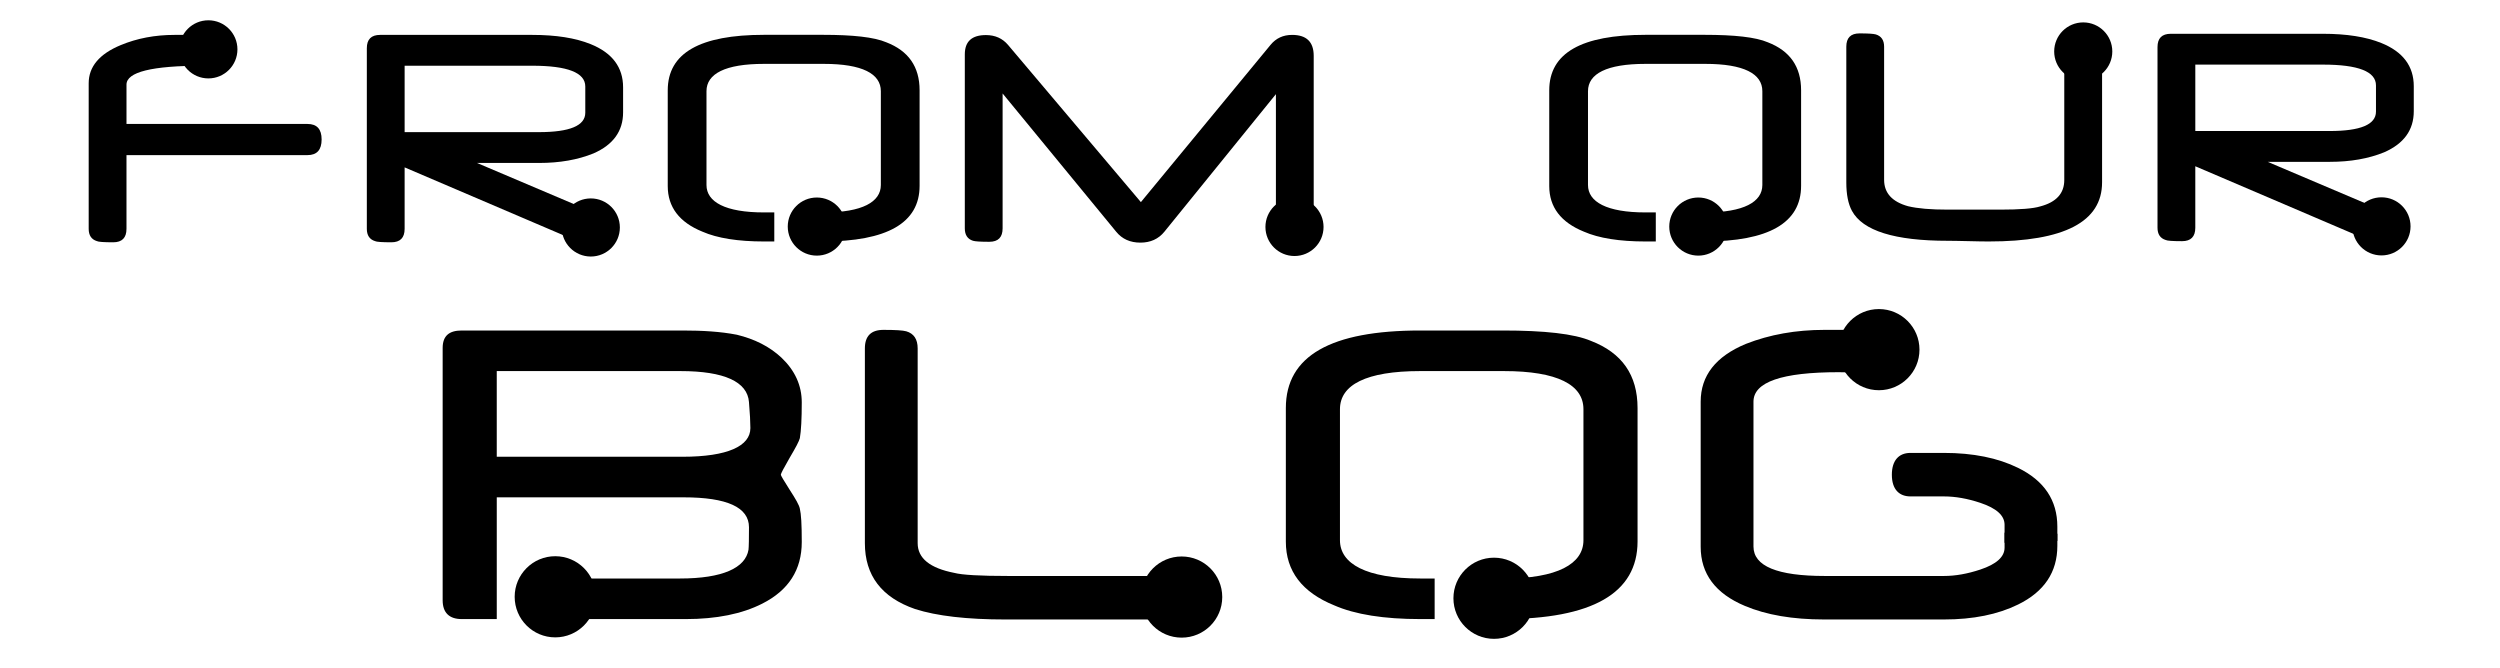
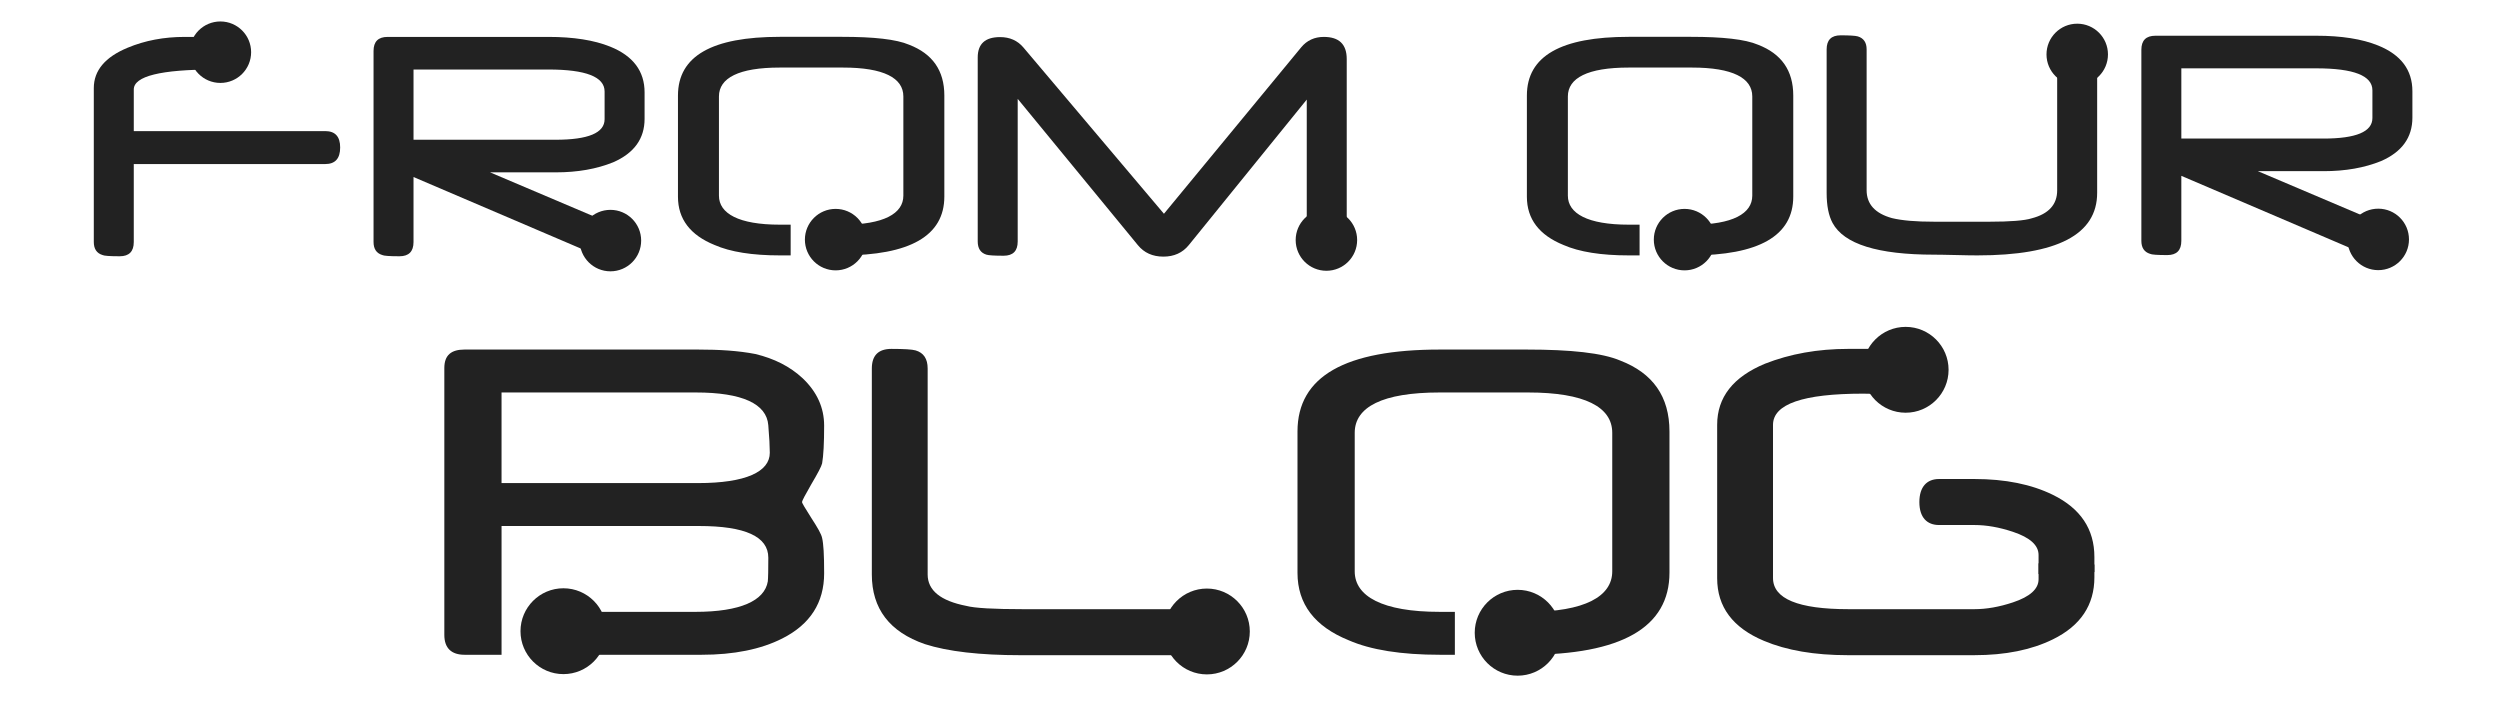
- <svg xmlns="http://www.w3.org/2000/svg" version="1.1" id="Layer_1" x="0px" y="0px" width="554.438px" height="148px" viewBox="0 0 554.438 148" enable-background="new 0 0 554.438 148" xml:space="preserve">
+ <svg xmlns="http://www.w3.org/2000/svg" version="1.1" id="Layer_1" x="0px" y="0px" width="524.219px" height="148px" viewBox="0 0 524.219 148" enable-background="new 0 0 524.219 148" xml:space="preserve">
  <g id="Layer_1_1_">
    <g>
-       <circle cx="181.148" cy="50.247" r="6.445" />
-       <path d="M196.57,9.384c-2.719-1.158-7.438-1.661-14.059-1.661h-13.066c-14.175,0-21.357,4.003-21.357,12.31v21.224    c0,4.682,2.591,8.049,7.677,10.114c3.322,1.46,7.915,2.183,13.68,2.183h2.274v-6.444h-2.299c-8.568,0-12.739-2.327-12.739-6.079    V20.222c0-3.876,4.171-6.055,12.739-6.055h13.305c8.493,0,12.625,2.178,12.625,6.055V41.03c0,3.751-4.121,6.079-12.588,6.079    h-2.45v6.444h2.198c14.224,0,21.433-4.102,21.433-12.334V20.033C203.944,14.772,201.454,11.272,196.57,9.384z" />
+       <circle fill="#222222" cx="175.221" cy="50.247" r="6.445" />
+       <path fill="#222222" d="M190.643,9.384c-2.719-1.158-7.438-1.661-14.059-1.661h-13.066c-14.175,0-21.357,4.003-21.357,12.31    v21.224c0,4.682,2.591,8.049,7.677,10.114c3.322,1.46,7.915,2.183,13.68,2.183h2.274V47.11h-2.299    c-8.568,0-12.739-2.327-12.739-6.079V20.222c0-3.876,4.171-6.055,12.739-6.055h13.305c8.493,0,12.625,2.178,12.625,6.055V41.03    c0,3.751-4.121,6.079-12.588,6.079h-2.45v6.444h2.198c14.224,0,21.433-4.102,21.433-12.334V20.033    C198.017,14.772,195.527,11.272,190.643,9.384z" />
    </g>
    <g>
      <g>
-         <path d="M71.328,30.926c0,2.316-1.045,3.475-3.134,3.475H28.051v16.351c0,1.989-0.982,2.983-2.945,2.983     c-2.09,0-3.299-0.088-3.625-0.264c-1.208-0.377-1.812-1.284-1.812-2.72V18.465c0-3.676,2.366-6.495,7.1-8.459     c3.625-1.51,7.602-2.266,11.933-2.266h6.269c1.988,0,2.983,1.284,2.983,3.852c0,1.989-0.996,2.983-2.983,2.983     c-11.279,0-16.918,1.397-16.918,4.192v8.724h40.143C70.282,27.49,71.328,28.636,71.328,30.926z" />
+         <path fill="#222222" d="M71.328,30.926c0,2.316-1.045,3.475-3.134,3.475H28.051v16.351c0,1.989-0.982,2.983-2.945,2.983     c-2.09,0-3.299-0.088-3.625-0.264c-1.208-0.377-1.812-1.284-1.812-2.72V18.465c0-3.676,2.366-6.495,7.1-8.459     c3.625-1.51,7.602-2.266,11.933-2.266h6.269c1.988,0,2.983,1.284,2.983,3.852c0,1.989-0.996,2.983-2.983,2.983     c-11.279,0-16.918,1.397-16.918,4.192v8.724h40.143C70.282,27.49,71.328,28.636,71.328,30.926z" />
      </g>
-       <circle cx="46.213" cy="10.945" r="6.445" />
+       <circle fill="#222222" cx="46.213" cy="10.945" r="6.445" />
    </g>
    <g>
      <g>
-         <path d="M291.347,50.64c0,1.46-0.604,2.379-1.812,2.757c-0.505,0.151-1.713,0.227-3.625,0.227c-1.963,0-2.945-0.995-2.945-2.983     V20.881l-24.735,30.512c-1.31,1.611-3.085,2.417-5.325,2.417c-2.266,0-4.054-0.806-5.362-2.417L222.354,20.73V50.64     c0,1.988-0.982,2.983-2.946,2.983c-1.939,0-3.148-0.075-3.625-0.227c-1.208-0.378-1.812-1.297-1.812-2.757V12.045     c0-2.845,1.56-4.267,4.683-4.267c2.039,0,3.675,0.73,4.909,2.19l29.456,34.856L281.794,9.93c1.208-1.46,2.794-2.19,4.758-2.19     c3.197,0,4.796,1.548,4.796,4.645V50.64H291.347z" />
+         <path fill="#222222" d="M282.393,50.64c0,1.46-0.604,2.379-1.812,2.757c-0.506,0.151-1.713,0.227-3.625,0.227     c-1.963,0-2.945-0.995-2.945-2.983v-29.76l-24.735,30.512c-1.31,1.611-3.085,2.417-5.325,2.417c-2.266,0-4.054-0.806-5.362-2.417     L213.399,20.73v29.91c0,1.988-0.982,2.983-2.946,2.983c-1.939,0-3.148-0.075-3.625-0.227c-1.208-0.378-1.812-1.297-1.812-2.757     V12.045c0-2.845,1.56-4.267,4.683-4.267c2.039,0,3.675,0.73,4.909,2.19l29.456,34.856L272.839,9.93     c1.208-1.46,2.794-2.19,4.758-2.19c3.197,0,4.796,1.548,4.796,4.645V50.64L282.393,50.64z" />
      </g>
-       <circle cx="287.086" cy="50.334" r="6.445" />
+       <circle fill="#222222" cx="278.131" cy="50.334" r="6.445" />
    </g>
    <g>
      <g>
-         <path d="M138.187,24.922c0,4.154-2.19,7.188-6.571,9.102c-3.475,1.41-7.477,2.115-12.009,2.115h-13.821l28.021,11.895     c1.484,0.654,2.228,1.625,2.228,2.908c0,1.889-1.65,2.833-4.947,2.833c-1.31,0-2.342-0.102-3.096-0.303L89.736,37.12v13.632     c0,1.989-0.982,2.983-2.945,2.983c-2.09,0-3.298-0.088-3.625-0.264c-1.209-0.377-1.812-1.284-1.812-2.72V10.686     c0-1.964,0.982-2.946,2.945-2.946h33.761c5.236,0,9.541,0.68,12.915,2.04c4.808,1.938,7.212,5.136,7.212,9.592V24.922     L138.187,24.922z M129.803,24.998v-5.815c0-3.071-3.927-4.607-11.782-4.607H89.737v14.728h29.794     C126.379,29.303,129.803,27.868,129.803,24.998z" />
+         <path fill="#222222" d="M135.161,24.922c0,4.154-2.19,7.188-6.571,9.102c-3.475,1.41-7.477,2.115-12.009,2.115H102.76     l28.021,11.895c1.484,0.654,2.228,1.625,2.228,2.908c0,1.889-1.65,2.833-4.947,2.833c-1.31,0-2.342-0.102-3.096-0.303     L86.71,37.12v13.632c0,1.989-0.982,2.983-2.945,2.983c-2.09,0-3.298-0.088-3.625-0.264c-1.209-0.377-1.812-1.284-1.812-2.72     V10.686c0-1.964,0.982-2.946,2.945-2.946h33.761c5.236,0,9.541,0.68,12.915,2.04c4.808,1.938,7.212,5.136,7.212,9.592V24.922     L135.161,24.922z M126.777,24.998v-5.815c0-3.071-3.927-4.607-11.782-4.607H86.711v14.728h29.794     C123.353,29.303,126.777,27.868,126.777,24.998z" />
      </g>
-       <circle cx="131.025" cy="50.448" r="6.445" />
+       <circle fill="#222222" cx="127.999" cy="50.448" r="6.445" />
    </g>
    <g>
-       <circle cx="376.645" cy="50.247" r="6.445" />
-       <path d="M392.066,9.384c-2.719-1.158-7.437-1.661-14.059-1.661h-13.066c-14.174,0-21.357,4.003-21.357,12.31v21.224    c0,4.682,2.591,8.049,7.676,10.114c3.323,1.46,7.916,2.183,13.681,2.183h2.274v-6.444h-2.299c-8.568,0-12.739-2.327-12.739-6.079    V20.222c0-3.876,4.17-6.055,12.739-6.055h13.305c8.492,0,12.625,2.178,12.625,6.055V41.03c0,3.751-4.121,6.079-12.588,6.079h-2.45    v6.444h2.198c14.224,0,21.433-4.102,21.433-12.334V20.033C399.44,14.772,396.949,11.272,392.066,9.384z" />
+       <circle fill="#222222" cx="353.229" cy="50.247" r="6.445" />
+       <path fill="#222222" d="M368.651,9.384c-2.72-1.158-7.438-1.661-14.06-1.661h-13.065c-14.175,0-21.357,4.003-21.357,12.31v21.224    c0,4.682,2.591,8.049,7.676,10.114c3.323,1.46,7.916,2.183,13.682,2.183h2.273V47.11h-2.299c-8.568,0-12.739-2.327-12.739-6.079    V20.222c0-3.876,4.17-6.055,12.739-6.055h13.305c8.492,0,12.625,2.178,12.625,6.055V41.03c0,3.751-4.121,6.079-12.588,6.079h-2.45    v6.444h2.198c14.224,0,21.434-4.102,21.434-12.334V20.033C376.025,14.772,373.534,11.272,368.651,9.384z" />
    </g>
    <g>
      <g>
-         <path d="M466.187,40.449c0,8.736-8.371,13.104-25.113,13.104c-0.505,0-1.14-0.006-1.908-0.018     c-0.768-0.014-1.654-0.032-2.662-0.058c-1.007-0.025-1.888-0.044-2.643-0.056c-0.755-0.013-1.385-0.02-1.888-0.02     c-11.783,0-18.87-2.215-21.261-6.646c-0.831-1.535-1.246-3.638-1.246-6.307V10.352c0-1.963,0.977-2.945,2.933-2.945     c1.879,0,3.083,0.075,3.609,0.226c1.228,0.377,1.842,1.284,1.842,2.719v29.531c0,2.921,1.774,4.871,5.324,5.854     c1.058,0.253,2.31,0.441,3.758,0.566c1.447,0.126,3.153,0.188,5.118,0.188h11.556c4.404,0,7.364-0.237,8.875-0.718     c3.55-0.931,5.324-2.881,5.324-5.853V10.352c0-1.459,0.595-2.366,1.784-2.719c0.481-0.151,1.693-0.226,3.642-0.226     c1.972,0,2.958,0.982,2.958,2.945v30.097H466.187z" />
+         <path fill="#222222" d="M439.746,40.449c0,8.736-8.371,13.104-25.113,13.104c-0.505,0-1.141-0.006-1.908-0.018     c-0.768-0.014-1.654-0.032-2.662-0.058c-1.007-0.025-1.888-0.044-2.643-0.056c-0.755-0.013-1.386-0.02-1.889-0.02     c-11.782,0-18.869-2.215-21.261-6.646c-0.831-1.535-1.246-3.638-1.246-6.307V10.352c0-1.963,0.978-2.945,2.934-2.945     c1.879,0,3.083,0.075,3.608,0.226c1.229,0.377,1.842,1.284,1.842,2.719v29.531c0,2.921,1.774,4.871,5.324,5.854     c1.059,0.253,2.311,0.441,3.758,0.566c1.447,0.126,3.153,0.188,5.118,0.188h11.557c4.403,0,7.363-0.237,8.875-0.718     c3.55-0.931,5.323-2.881,5.323-5.853V10.352c0-1.459,0.596-2.366,1.784-2.719c0.481-0.151,1.693-0.226,3.643-0.226     c1.972,0,2.958,0.982,2.958,2.945v30.097H439.746z" />
      </g>
-       <circle cx="462.012" cy="11.412" r="6.445" />
+       <circle fill="#222222" cx="435.57" cy="11.412" r="6.445" />
    </g>
    <g>
      <g>
-         <path d="M535.315,24.675c0,4.154-2.191,7.188-6.571,9.101c-3.476,1.41-7.477,2.115-12.01,2.115h-13.821l28.02,11.895     c1.485,0.655,2.228,1.624,2.228,2.908c0,1.888-1.65,2.832-4.947,2.832c-1.309,0-2.341-0.101-3.097-0.302l-38.254-16.352v13.633     c0,1.988-0.981,2.982-2.945,2.982c-2.09,0-3.298-0.088-3.624-0.264c-1.21-0.378-1.812-1.284-1.812-2.719V10.438     c0-1.963,0.982-2.945,2.945-2.945h33.761c5.236,0,9.54,0.679,12.915,2.039c4.807,1.938,7.212,5.136,7.212,9.592V24.675z      M526.932,24.751v-5.815c0-3.071-3.927-4.607-11.782-4.607h-28.285v14.727h29.795C523.507,29.057,526.932,27.622,526.932,24.751z     " />
+         <path fill="#222222" d="M505.849,24.675c0,4.154-2.191,7.188-6.571,9.101c-3.477,1.41-7.478,2.115-12.01,2.115h-13.821     l28.02,11.895c1.485,0.655,2.229,1.624,2.229,2.908c0,1.888-1.65,2.832-4.947,2.832c-1.309,0-2.341-0.101-3.097-0.302     l-38.254-16.352v13.633c0,1.988-0.981,2.982-2.945,2.982c-2.09,0-3.298-0.088-3.624-0.264c-1.21-0.378-1.812-1.284-1.812-2.719     V10.438c0-1.963,0.981-2.945,2.944-2.945h33.761c5.236,0,9.54,0.679,12.915,2.039c4.808,1.938,7.212,5.136,7.212,9.592     L505.849,24.675L505.849,24.675z M497.465,24.751v-5.815c0-3.071-3.927-4.607-11.781-4.607h-28.285v14.727h29.795     C494.04,29.057,497.465,27.622,497.465,24.751z" />
      </g>
-       <circle cx="528.155" cy="50.202" r="6.445" />
+       <circle fill="#222222" cx="498.688" cy="50.202" r="6.445" />
    </g>
    <g>
-       <path d="M177.389,112.824c-0.07-0.385-0.299-0.93-0.686-1.635c-0.389-0.701-0.916-1.562-1.582-2.584    c-1.301-2.037-1.951-3.146-1.951-3.321c0-0.245,0.65-1.493,1.951-3.744c0.666-1.124,1.193-2.057,1.582-2.795    c0.387-0.738,0.613-1.266,0.686-1.582c0.281-1.616,0.422-4.254,0.422-7.91c0-3.762-1.494-7.066-4.482-9.914    c-2.707-2.531-6.012-4.154-9.914-5.104c-3.621-0.703-7.629-0.938-12.023-0.938h-48.99c-2.742,0-4.232,1.138-4.232,3.88v55.951    c0,2.778,1.49,4.169,4.232,4.169h7.768v-9.652v-17.348h41.42c9.676,0,14.516,2.214,14.516,6.645c0,1.336-0.01,2.39-0.025,3.162    c-0.02,0.774-0.045,1.592-0.08,1.803c-0.67,4.043-5.736,6.391-15.201,6.391h-26.629v9h27.908c6.82,0,12.479-1.145,16.979-3.43    c5.836-2.952,8.754-7.506,8.754-13.659c0-1.933-0.033-3.506-0.104-4.72C177.633,114.275,177.528,113.389,177.389,112.824z     M151.377,101.297h-41.209v-19h40.734c9.781,0,14.848,2.39,15.199,6.853c0.213,2.426,0.316,4.625,0.316,5.785    C166.42,98.907,161.405,101.297,151.377,101.297z" />
-       <circle cx="123.141" cy="132.354" r="9" />
+       <path fill="#222222" d="M172.389,112.824c-0.07-0.385-0.299-0.93-0.686-1.635c-0.389-0.701-0.916-1.562-1.582-2.584    c-1.301-2.037-1.951-3.146-1.951-3.321c0-0.245,0.65-1.493,1.951-3.744c0.666-1.124,1.193-2.058,1.582-2.795    c0.387-0.738,0.613-1.267,0.686-1.582c0.281-1.616,0.422-4.254,0.422-7.91c0-3.762-1.494-7.065-4.482-9.914    c-2.707-2.53-6.012-4.153-9.914-5.104c-3.621-0.703-7.629-0.938-12.023-0.938h-48.99c-2.742,0-4.232,1.138-4.232,3.88v55.951    c0,2.778,1.49,4.169,4.232,4.169h7.768v-9.652v-17.348h41.42c9.676,0,14.516,2.214,14.516,6.645c0,1.336-0.01,2.391-0.025,3.162    c-0.02,0.774-0.045,1.592-0.08,1.804c-0.67,4.043-5.736,6.391-15.201,6.391h-26.629v9h27.908c6.82,0,12.479-1.146,16.979-3.43    c5.836-2.952,8.754-7.507,8.754-13.659c0-1.934-0.033-3.506-0.104-4.72C172.633,114.275,172.528,113.389,172.389,112.824z     M146.377,101.297h-41.209v-19h40.734c9.781,0,14.848,2.391,15.199,6.854c0.213,2.426,0.316,4.625,0.316,5.785    C161.42,98.907,156.405,101.297,146.377,101.297z" />
+       <circle fill="#222222" cx="118.141" cy="132.354" r="9" />
    </g>
    <g>
-       <circle cx="331.334" cy="132.68" r="9" />
-       <path d="M352.87,75.616c-3.797-1.616-10.385-2.319-19.631-2.319h-18.246c-19.795,0-29.824,5.59-29.824,17.19v29.638    c0,6.539,3.617,11.24,10.719,14.123c4.643,2.039,11.055,3.049,19.105,3.049h3.176v-9h-3.211c-11.965,0-17.789-3.249-17.789-8.488    V90.752c0-5.413,5.824-8.455,17.789-8.455h18.58c11.857,0,17.631,3.042,17.631,8.455v29.057c0,5.239-5.754,8.488-17.578,8.488    h-3.422v9h3.07c19.861,0,29.93-5.729,29.93-17.225V90.487C363.168,83.142,359.69,78.254,352.87,75.616z" />
+       <circle fill="#222222" cx="318.232" cy="132.68" r="9" />
+       <path fill="#222222" d="M339.77,75.616c-3.797-1.616-10.385-2.319-19.631-2.319h-18.246c-19.796,0-29.825,5.59-29.825,17.189    v29.639c0,6.539,3.618,11.24,10.719,14.123c4.643,2.039,11.055,3.049,19.105,3.049h3.176v-9h-3.211    c-11.965,0-17.789-3.249-17.789-8.488V90.752c0-5.413,5.824-8.455,17.789-8.455h18.58c11.855,0,17.631,3.042,17.631,8.455v29.057    c0,5.239-5.754,8.488-17.578,8.488h-3.422v9h3.07c19.859,0,29.93-5.729,29.93-17.225V90.486    C350.066,83.143,346.59,78.254,339.77,75.616z" />
    </g>
    <g>
      <g>
-         <path d="M456.27,121.038c0,5.836-2.9,10.178-8.701,13.024c-4.5,2.215-9.984,3.322-16.453,3.322h-14.546h-12.031     c-6.961,0-12.814-1.002-17.561-3.006c-6.539-2.742-9.809-7.119-9.809-13.131V89.081c0-5.766,3.338-10.037,10.02-12.814     c5.273-2.074,11.092-3.111,17.455-3.111h10.547c2.848,0,4.271,1.582,4.271,4.746c0,3.199-1.424,4.799-4.271,4.799h-1.582h-1.055     h-0.58c-0.316,0-0.494-0.018-0.527-0.053c-0.811-0.035-1.529-0.061-2.162-0.078s-1.145-0.026-1.529-0.026     c-12.586,0-18.879,2.18-18.879,6.539v32.115c0,4.358,5.273,6.539,15.82,6.539h11.871h14.548c2.531,0,5.221-0.476,8.068-1.424     c3.586-1.195,5.379-2.812,5.379-4.853v-3.334l11.707,0.25V121.038L456.27,121.038z" />
+         <path fill="#222222" d="M439.169,121.038c0,5.836-2.899,10.178-8.7,13.024c-4.5,2.215-9.984,3.321-16.453,3.321H399.47h-12.031     c-6.961,0-12.814-1.002-17.562-3.006c-6.538-2.742-9.809-7.119-9.809-13.131V89.081c0-5.767,3.338-10.037,10.021-12.813     c5.272-2.075,11.092-3.111,17.454-3.111h10.548c2.848,0,4.271,1.582,4.271,4.746c0,3.199-1.424,4.799-4.271,4.799h-1.582h-1.056     h-0.58c-0.315,0-0.493-0.018-0.526-0.053c-0.812-0.035-1.529-0.062-2.162-0.078c-0.633-0.018-1.146-0.026-1.529-0.026     c-12.586,0-18.879,2.181-18.879,6.539v32.115c0,4.358,5.273,6.538,15.82,6.538h11.871h14.548c2.531,0,5.221-0.476,8.067-1.424     c3.586-1.194,5.38-2.812,5.38-4.853v-3.334l11.706,0.25V121.038L439.169,121.038z" />
      </g>
-       <circle cx="416.692" cy="77.542" r="9" />
-       <path d="M423.692,100.444h7.423c6.467,0,11.951,1.107,16.453,3.322c5.801,2.849,8.701,7.189,8.701,13.025v3.167l-11.707,0.416    v-4.005c0-2.039-1.793-3.656-5.381-4.853c-2.848-0.949-5.535-1.424-8.066-1.424h-7.423c-2.5,0-4.125-1.561-4.125-4.808    C419.567,102.118,421.11,100.444,423.692,100.444z" />
+       <circle fill="#222222" cx="399.592" cy="77.542" r="9" />
+       <path fill="#222222" d="M406.592,100.443h7.423c6.467,0,11.951,1.107,16.453,3.322c5.801,2.85,8.7,7.189,8.7,13.025v3.167    l-11.707,0.416v-4.005c0-2.039-1.793-3.656-5.381-4.854c-2.848-0.949-5.535-1.424-8.065-1.424h-7.423    c-2.5,0-4.125-1.561-4.125-4.808C402.467,102.118,404.01,100.443,406.592,100.443z" />
    </g>
    <g>
      <g>
-         <path d="M264.69,133.22c0,2.777-1.371,4.166-4.113,4.166H223.03c-8.58,0-15.277-0.772-20.092-2.319     c-7.42-2.566-11.129-7.437-11.129-14.607v-43.19c0-2.742,1.371-4.113,4.113-4.113c2.637,0,4.324,0.105,5.062,0.316     c1.688,0.492,2.531,1.758,2.531,3.797v43.189c0,3.34,2.705,5.537,8.121,6.592c1.723,0.457,5.729,0.687,12.023,0.687h36.914     C263.319,127.734,264.69,129.564,264.69,133.22z" />
+         <path fill="#222222" d="M255.693,133.221c0,2.776-1.371,4.165-4.113,4.165h-37.547c-8.58,0-15.277-0.771-20.092-2.319     c-7.42-2.565-11.129-7.437-11.129-14.606V77.27c0-2.742,1.371-4.112,4.113-4.112c2.637,0,4.324,0.105,5.062,0.316     c1.688,0.492,2.531,1.757,2.531,3.796v43.189c0,3.34,2.705,5.537,8.121,6.592c1.723,0.457,5.729,0.688,12.023,0.688h36.914     C254.322,127.734,255.693,129.564,255.693,133.221z" />
      </g>
-       <circle cx="262.065" cy="132.412" r="9" />
+       <circle fill="#222222" cx="253.068" cy="132.412" r="9" />
    </g>
  </g>
</svg>
